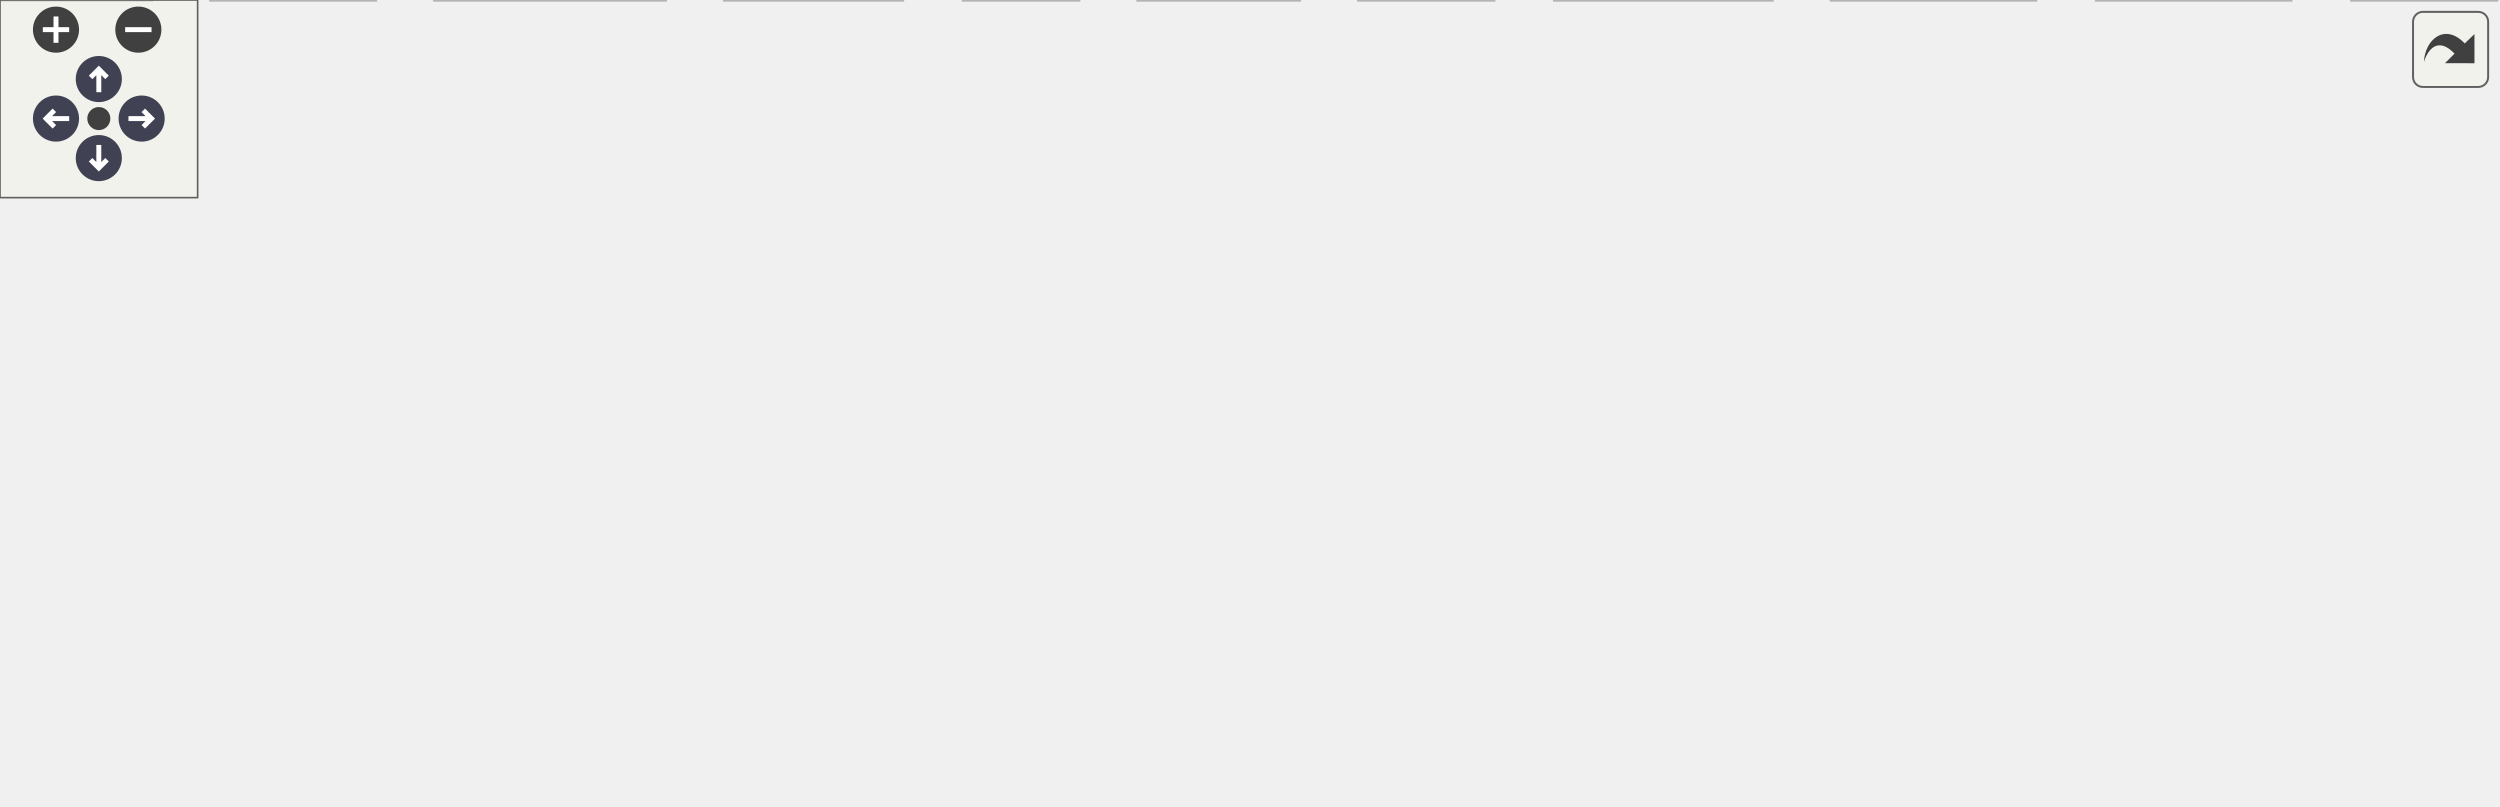
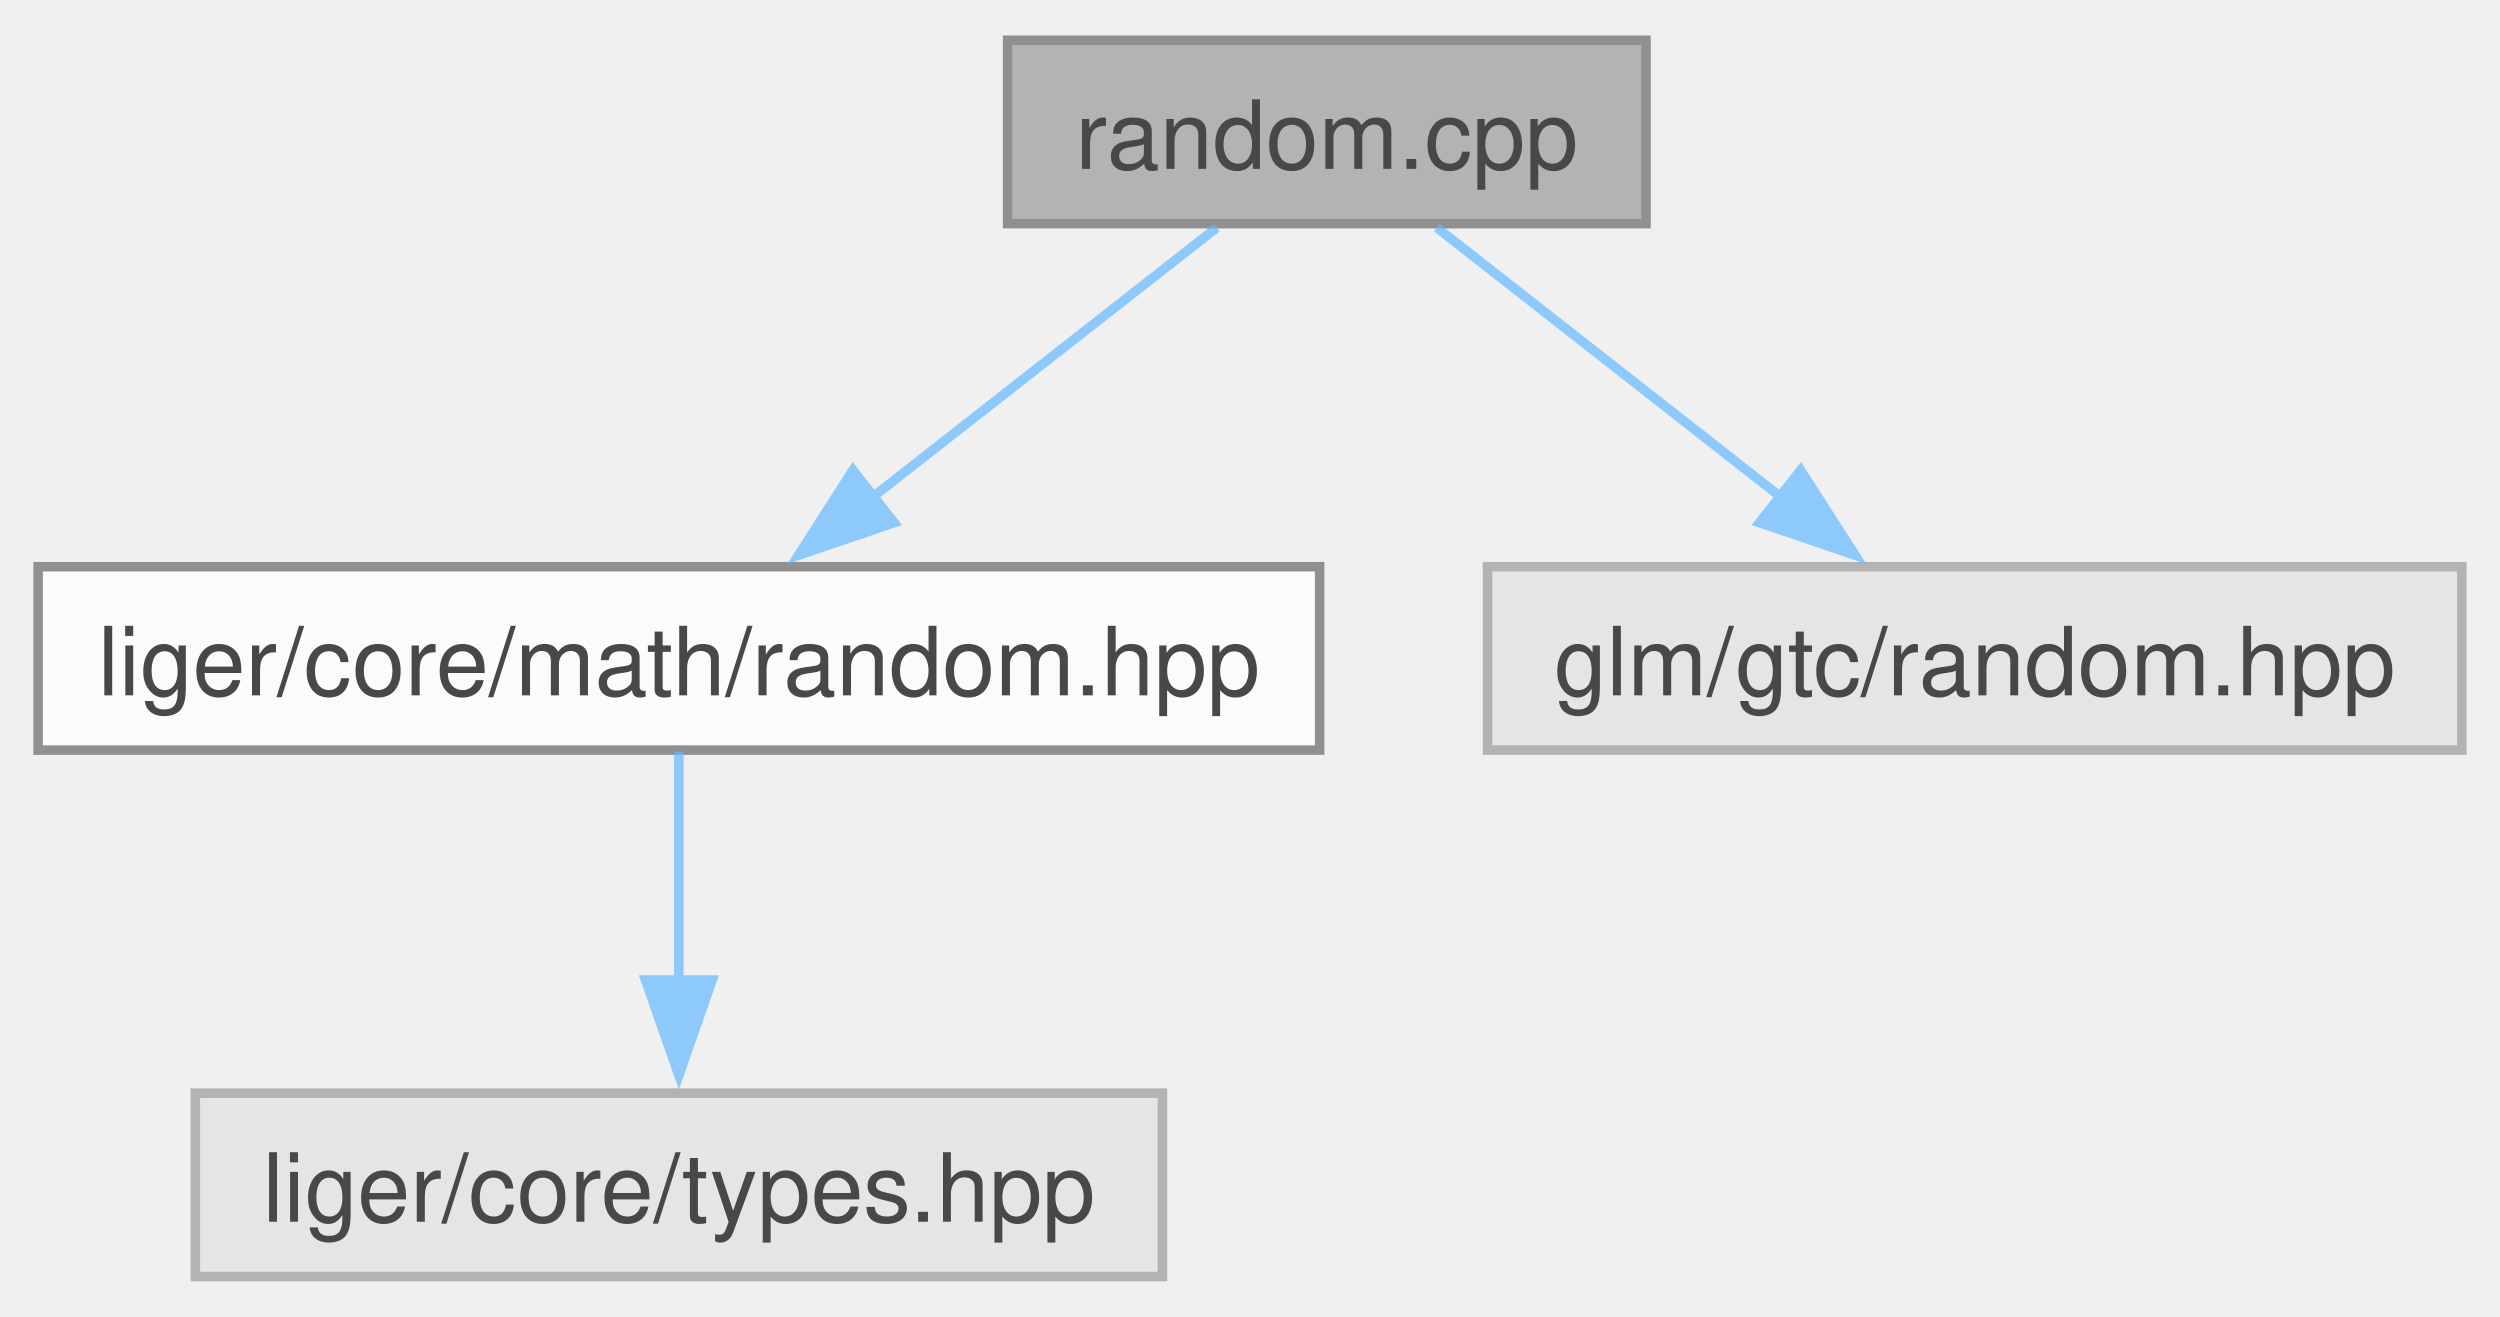
- <svg xmlns="http://www.w3.org/2000/svg" xmlns:xlink="http://www.w3.org/1999/xlink" id="main" version="1.1" xml:space="preserve">
-   <style type="text/css">
+ <svg xmlns="http://www.w3.org/2000/svg" xmlns:xlink="http://www.w3.org/1999/xlink" width="262pt" height="138pt" viewBox="0.00 0.00 262.38 137.75">
+   <svg id="main" version="1.1" xml:space="preserve">
+     <style type="text/css">
.node, .edge {opacity: 0.7;}
.node.selected, .edge.selected {opacity: 1;}
.edge:hover path { stroke: red; }
.edge:hover polygon { stroke: red; fill: red; }
</style>
-   <defs>
-     <circle id="rim" cx="0" cy="0" r="7" />
-     <circle id="rim2" cx="0" cy="0" r="3.5" />
-     <g id="zoomPlus">
-       <use xlink:href="#rim" fill="#404040">
-         <set attributeName="fill" to="#808080" begin="zoomplus.mouseover" end="zoomplus.mouseout" />
-       </use>
-       <path d="M-4,0h8M0,-4v8" fill="none" stroke="white" stroke-width="1.5" pointer-events="none" />
-     </g>
-     <g id="zoomMin">
-       <use xlink:href="#rim" fill="#404040">
-         <set attributeName="fill" to="#808080" begin="zoomminus.mouseover" end="zoomminus.mouseout" />
-       </use>
-       <path d="M-4,0h8" fill="none" stroke="white" stroke-width="1.5" pointer-events="none" />
-     </g>
-     <g id="arrowUp" transform="translate(30 24)">
-       <use xlink:href="#rim" />
-       <path pointer-events="none" fill="none" stroke="white" stroke-width="1.5" d="M0,-3.0v7 M-2.5,-0.5L0,-3.0L2.5,-0.5" />
-     </g>
-     <g id="arrowRight" transform="rotate(90) translate(36 -43)">
-       <use xlink:href="#rim" />
-       <path pointer-events="none" fill="none" stroke="white" stroke-width="1.5" d="M0,-3.0v7 M-2.5,-0.5L0,-3.0L2.5,-0.5" />
-     </g>
-     <g id="arrowDown" transform="rotate(180) translate(-30 -48)">
-       <use xlink:href="#rim" />
-       <path pointer-events="none" fill="none" stroke="white" stroke-width="1.5" d="M0,-3.0v7 M-2.5,-0.5L0,-3.0L2.5,-0.5" />
-     </g>
-     <g id="arrowLeft" transform="rotate(270) translate(-36 17)">
-       <use xlink:href="#rim" />
-       <path pointer-events="none" fill="none" stroke="white" stroke-width="1.5" d="M0,-3.0v7 M-2.5,-0.5L0,-3.0L2.5,-0.5" />
-     </g>
-     <g id="resetDef">
-       <use xlink:href="#rim2" fill="#404040">
-         <set attributeName="fill" to="#808080" begin="reset.mouseover" end="reset.mouseout" />
-       </use>
-     </g>
-   </defs>
-   <svg id="graph" class="graph">
-     <g id="viewport">
-       <g id="Node000001" class="node">
-         <g id="a_Node000001">
-           <a xlink:title=" ">
-             <polygon fill="#999999" stroke="#666666" points="472,-184 404,-184 404,-165 472,-165 472,-184" />
-             <text text-anchor="middle" x="438" y="-172" font-family="Helvetica,sans-Serif" font-size="10.00">random.cpp</text>
-           </a>
+     <svg id="graph" class="graph">
+       <g id="graph0" class="graph" transform="scale(1 1) rotate(0) translate(4 133.75)">
+         <g id="Node000001" class="node">
+           <g id="a_Node000001">
+             <a xlink:title=" ">
+               <polygon fill="#999999" stroke="#666666" points="168.75,-129.75 101.75,-129.75 101.75,-110.5 168.75,-110.5 168.75,-129.75" />
+               <text text-anchor="middle" x="135.25" y="-116.25" font-family="Helvetica,sans-Serif" font-size="10.00">random.cpp</text>
+             </a>
+           </g>
+         </g>
+         <g id="Node000002" class="node">
+           <g id="a_Node000002">
+             <a xlink:href="random_8hpp.html" target="_top" xlink:title=" ">
+               <polygon fill="white" stroke="#666666" points="134.5,-74.5 0,-74.5 0,-55.25 134.5,-55.25 134.5,-74.5" />
+               <text text-anchor="middle" x="67.25" y="-61" font-family="Helvetica,sans-Serif" font-size="10.00">liger/core/math/random.hpp</text>
+             </a>
+           </g>
+         </g>
+         <g id="edge1_Node000001_Node000002" class="edge">
+           <g id="a_edge1_Node000001_Node000002">
+             <a xlink:title=" ">
+               <path fill="none" stroke="#63b8ff" d="M123.71,-110.09C113.79,-102.32 99.24,-90.92 87.39,-81.65" />
+               <polygon fill="#63b8ff" stroke="#63b8ff" points="89.84,-79.12 79.81,-75.71 85.52,-84.63 89.84,-79.12" />
+             </a>
+           </g>
+         </g>
+         <g id="Node000004" class="node">
+           <g id="a_Node000004">
+             <a xlink:title=" ">
+               <polygon fill="#e0e0e0" stroke="#999999" points="254.38,-74.5 152.12,-74.5 152.12,-55.25 254.38,-55.25 254.38,-74.5" />
+               <text text-anchor="middle" x="203.25" y="-61" font-family="Helvetica,sans-Serif" font-size="10.00">glm/gtc/random.hpp</text>
+             </a>
+           </g>
+         </g>
+         <g id="edge3_Node000001_Node000004" class="edge">
+           <g id="a_edge3_Node000001_Node000004">
+             <a xlink:title=" ">
+               <path fill="none" stroke="#63b8ff" d="M146.79,-110.09C156.71,-102.32 171.26,-90.92 183.11,-81.65" />
+               <polygon fill="#63b8ff" stroke="#63b8ff" points="184.98,-84.63 190.69,-75.71 180.66,-79.12 184.98,-84.63" />
+             </a>
+           </g>
+         </g>
+         <g id="Node000003" class="node">
+           <g id="a_Node000003">
+             <a xlink:title=" ">
+               <polygon fill="#e0e0e0" stroke="#999999" points="118,-19.25 16.5,-19.25 16.5,0 118,0 118,-19.25" />
+               <text text-anchor="middle" x="67.25" y="-5.75" font-family="Helvetica,sans-Serif" font-size="10.00">liger/core/types.hpp</text>
+             </a>
+           </g>
+         </g>
+         <g id="edge2_Node000002_Node000003" class="edge">
+           <g id="a_edge2_Node000002_Node000003">
+             <a xlink:title=" ">
+               <path fill="none" stroke="#63b8ff" d="M67.25,-55.08C67.25,-48.57 67.25,-39.42 67.25,-31.12" />
+               <polygon fill="#63b8ff" stroke="#63b8ff" points="70.75,-31.12 67.25,-21.12 63.75,-31.12 70.75,-31.12" />
+             </a>
+           </g>
        </g>
      </g>
-       <g id="Node000002" class="node">
-         <g id="a_Node000002">
-           <a xlink:href="random_8hpp.html" target="_top" xlink:title=" ">
-             <polygon fill="white" stroke="#666666" points="437.5,-129 302.5,-129 302.5,-110 437.5,-110 437.5,-129" />
-             <text text-anchor="middle" x="370" y="-117" font-family="Helvetica,sans-Serif" font-size="10.00">liger/core/math/random.hpp</text>
-           </a>
-         </g>
-       </g>
-       <g id="edge1_Node000001_Node000002" class="edge">
-         <g id="a_edge1_Node000001_Node000002">
-           <a xlink:title=" ">
-             <path fill="none" stroke="#63b8ff" d="M426.46,-164.51C416.54,-156.77 401.99,-145.43 390.14,-136.2" />
-             <polygon fill="#63b8ff" stroke="#63b8ff" points="392.6,-133.68 382.56,-130.29 388.29,-139.2 392.6,-133.68" />
-           </a>
-         </g>
-       </g>
-       <g id="Node000015" class="node">
-         <g id="a_Node000015">
-           <a xlink:title=" ">
-             <polygon fill="#e0e0e0" stroke="#999999" points="558.5,-129 455.5,-129 455.5,-110 558.5,-110 558.5,-129" />
-             <text text-anchor="middle" x="507" y="-117" font-family="Helvetica,sans-Serif" font-size="10.00">glm/gtc/random.hpp</text>
-           </a>
-         </g>
-       </g>
-       <g id="edge14_Node000001_Node000015" class="edge">
-         <g id="a_edge14_Node000001_Node000015">
-           <a xlink:title=" ">
-             <path fill="none" stroke="#63b8ff" d="M449.7,-164.51C459.78,-156.77 474.54,-145.43 486.56,-136.2" />
-             <polygon fill="#63b8ff" stroke="#63b8ff" points="488.47,-139.15 494.27,-130.28 484.21,-133.6 488.47,-139.15" />
-           </a>
-         </g>
-       </g>
-       <g id="Node000003" class="node">
-         <g id="a_Node000003">
-           <a xlink:href="types_8hpp.html" target="_top" xlink:title=" ">
-             <polygon fill="white" stroke="#666666" points="421,-74 319,-74 319,-55 421,-55 421,-74" />
-             <text text-anchor="middle" x="370" y="-62" font-family="Helvetica,sans-Serif" font-size="10.00">liger/core/types.hpp</text>
-           </a>
-         </g>
-       </g>
-       <g id="edge2_Node000002_Node000003" class="edge">
-         <g id="a_edge2_Node000002_Node000003">
-           <a xlink:title=" ">
-             <path fill="none" stroke="#63b8ff" d="M370,-109.75C370,-103.27 370,-94.16 370,-85.9" />
-             <polygon fill="#63b8ff" stroke="#63b8ff" points="373.5,-85.96 370,-75.96 366.5,-85.96 373.5,-85.96" />
-           </a>
-         </g>
-       </g>
-       <g id="Node000004" class="node">
-         <g id="a_Node000004">
-           <a xlink:title=" ">
-             <polygon fill="#e0e0e0" stroke="#999999" points="46,-19 0,-19 0,0 46,0 46,-19" />
-             <text text-anchor="middle" x="23" y="-7" font-family="Helvetica,sans-Serif" font-size="10.00">cstdint</text>
-           </a>
-         </g>
-       </g>
-       <g id="edge3_Node000003_Node000004" class="edge">
-         <g id="a_edge3_Node000003_Node000004">
-           <a xlink:title=" ">
-             <path fill="none" stroke="#63b8ff" d="M318.67,-58.15C258.38,-51.45 155.17,-38.67 57.6,-19.31" />
-             <polygon fill="#63b8ff" stroke="#63b8ff" points="58.32,-15.89 47.83,-17.34 56.94,-22.75 58.32,-15.89" />
-           </a>
-         </g>
-       </g>
-       <g id="Node000005" class="node">
-         <g id="a_Node000005">
-           <a xlink:title=" ">
-             <polygon fill="#e0e0e0" stroke="#999999" points="114,-19 64,-19 64,0 114,0 114,-19" />
-             <text text-anchor="middle" x="89" y="-7" font-family="Helvetica,sans-Serif" font-size="10.00">fstream</text>
-           </a>
-         </g>
-       </g>
-       <g id="edge4_Node000003_Node000005" class="edge">
-         <g id="a_edge4_Node000003_Node000005">
-           <a xlink:title=" ">
-             <path fill="none" stroke="#63b8ff" d="M318.71,-55.29C271.07,-47.43 197.89,-34.77 125.37,-19.39" />
-             <polygon fill="#63b8ff" stroke="#63b8ff" points="126.2,-15.99 115.69,-17.32 124.73,-22.83 126.2,-15.99" />
-           </a>
-         </g>
-       </g>
-       <g id="Node000006" class="node">
-         <g id="a_Node000006">
-           <a xlink:title=" ">
-             <polygon fill="#e0e0e0" stroke="#999999" points="202,-19 132,-19 132,0 202,0 202,-19" />
-             <text text-anchor="middle" x="167" y="-7" font-family="Helvetica,sans-Serif" font-size="10.00">glm/glm.hpp</text>
-           </a>
-         </g>
-       </g>
-       <g id="edge5_Node000003_Node000006" class="edge">
-         <g id="a_edge5_Node000003_Node000006">
-           <a xlink:title=" ">
-             <path fill="none" stroke="#63b8ff" d="M335.56,-54.51C301.63,-45.65 249.6,-32.07 212.32,-22.33" />
-             <polygon fill="#63b8ff" stroke="#63b8ff" points="213.29,-18.97 202.73,-19.83 211.52,-25.74 213.29,-18.97" />
-           </a>
-         </g>
-       </g>
-       <g id="Node000007" class="node">
-         <g id="a_Node000007">
-           <a xlink:title=" ">
-             <polygon fill="#e0e0e0" stroke="#999999" points="274,-19 220,-19 220,0 274,0 274,-19" />
-             <text text-anchor="middle" x="247" y="-7" font-family="Helvetica,sans-Serif" font-size="10.00">iostream</text>
-           </a>
-         </g>
-       </g>
-       <g id="edge6_Node000003_Node000007" class="edge">
-         <g id="a_edge6_Node000003_Node000007">
-           <a xlink:title=" ">
-             <path fill="none" stroke="#63b8ff" d="M349.13,-54.51C329.58,-46.08 300.1,-33.38 277.83,-23.79" />
-             <polygon fill="#63b8ff" stroke="#63b8ff" points="279.52,-20.7 268.95,-19.96 276.75,-27.13 279.52,-20.7" />
-           </a>
-         </g>
-       </g>
-       <g id="Node000008" class="node">
-         <g id="a_Node000008">
-           <a xlink:title=" ">
-             <polygon fill="#e0e0e0" stroke="#999999" points="327.5,-19 292.5,-19 292.5,0 327.5,0 327.5,-19" />
-             <text text-anchor="middle" x="310" y="-7" font-family="Helvetica,sans-Serif" font-size="10.00">map</text>
-           </a>
-         </g>
-       </g>
-       <g id="edge7_Node000003_Node000008" class="edge">
-         <g id="a_edge7_Node000003_Node000008">
-           <a xlink:title=" ">
-             <path fill="none" stroke="#63b8ff" d="M359.82,-54.51C351.24,-46.93 338.73,-35.88 328.4,-26.75" />
-             <polygon fill="#63b8ff" stroke="#63b8ff" points="330.97,-24.36 321.16,-20.36 326.34,-29.6 330.97,-24.36" />
-           </a>
-         </g>
-       </g>
-       <g id="Node000009" class="node">
-         <g id="a_Node000009">
-           <a xlink:title=" ">
-             <polygon fill="#e0e0e0" stroke="#999999" points="394.5,-19 345.5,-19 345.5,0 394.5,0 394.5,-19" />
-             <text text-anchor="middle" x="370" y="-7" font-family="Helvetica,sans-Serif" font-size="10.00">random</text>
-           </a>
-         </g>
-       </g>
-       <g id="edge8_Node000003_Node000009" class="edge">
-         <g id="a_edge8_Node000003_Node000009">
-           <a xlink:title=" ">
-             <path fill="none" stroke="#63b8ff" d="M370,-54.75C370,-48.27 370,-39.16 370,-30.9" />
-             <polygon fill="#63b8ff" stroke="#63b8ff" points="373.5,-30.96 370,-20.96 366.5,-30.96 373.5,-30.96" />
-           </a>
-         </g>
-       </g>
-       <g id="Node000010" class="node">
-         <g id="a_Node000010">
-           <a xlink:title=" ">
-             <polygon fill="#e0e0e0" stroke="#999999" points="453.5,-19 412.5,-19 412.5,0 453.5,0 453.5,-19" />
-             <text text-anchor="middle" x="433" y="-7" font-family="Helvetica,sans-Serif" font-size="10.00">string</text>
-           </a>
-         </g>
-       </g>
-       <g id="edge9_Node000003_Node000010" class="edge">
-         <g id="a_edge9_Node000003_Node000010">
-           <a xlink:title=" ">
-             <path fill="none" stroke="#63b8ff" d="M380.69,-54.51C389.7,-46.93 402.83,-35.88 413.68,-26.75" />
-             <polygon fill="#63b8ff" stroke="#63b8ff" points="415.91,-29.45 421.31,-20.33 411.41,-24.09 415.91,-29.45" />
-           </a>
-         </g>
-       </g>
-       <g id="Node000011" class="node">
-         <g id="a_Node000011">
-           <a xlink:title=" ">
-             <polygon fill="#e0e0e0" stroke="#999999" points="538,-19 472,-19 472,0 538,0 538,-19" />
-             <text text-anchor="middle" x="505" y="-7" font-family="Helvetica,sans-Serif" font-size="10.00">string_view</text>
-           </a>
-         </g>
-       </g>
-       <g id="edge10_Node000003_Node000011" class="edge">
-         <g id="a_edge10_Node000003_Node000011">
-           <a xlink:title=" ">
-             <path fill="none" stroke="#63b8ff" d="M392.9,-54.51C414.56,-46.01 447.31,-33.15 471.82,-23.53" />
-             <polygon fill="#63b8ff" stroke="#63b8ff" points="473,-26.82 481.03,-19.91 470.44,-20.31 473,-26.82" />
-           </a>
-         </g>
-       </g>
-       <g id="Node000012" class="node">
-         <g id="a_Node000012">
-           <a xlink:title=" ">
-             <polygon fill="#e0e0e0" stroke="#999999" points="618,-19 556,-19 556,0 618,0 618,-19" />
-             <text text-anchor="middle" x="587" y="-7" font-family="Helvetica,sans-Serif" font-size="10.00">type_traits</text>
-           </a>
-         </g>
-       </g>
-       <g id="edge11_Node000003_Node000012" class="edge">
-         <g id="a_edge11_Node000003_Node000012">
-           <a xlink:title=" ">
-             <path fill="none" stroke="#63b8ff" d="M406.81,-54.51C444.97,-45.19 504.55,-30.64 544.64,-20.85" />
-             <polygon fill="#63b8ff" stroke="#63b8ff" points="545.3,-24.29 554.18,-18.52 543.64,-17.49 545.3,-24.29" />
-           </a>
-         </g>
-       </g>
-       <g id="Node000013" class="node">
-         <g id="a_Node000013">
-           <a xlink:title=" ">
-             <polygon fill="#e0e0e0" stroke="#999999" points="695.5,-19 636.5,-19 636.5,0 695.5,0 695.5,-19" />
-             <text text-anchor="middle" x="666" y="-7" font-family="Helvetica,sans-Serif" font-size="10.00">typeindex</text>
-           </a>
-         </g>
-       </g>
-       <g id="edge12_Node000003_Node000013" class="edge">
-         <g id="a_edge12_Node000003_Node000013">
-           <a xlink:title=" ">
-             <path fill="none" stroke="#63b8ff" d="M421.32,-55.28C470.95,-47.19 548.53,-34.14 625.38,-19.24" />
-             <polygon fill="#63b8ff" stroke="#63b8ff" points="625.59,-22.77 634.73,-17.42 624.25,-15.9 625.59,-22.77" />
-           </a>
-         </g>
-       </g>
-       <g id="Node000014" class="node">
-         <g id="a_Node000014">
-           <a xlink:title=" ">
-             <polygon fill="#e0e0e0" stroke="#999999" points="758,-19 714,-19 714,0 758,0 758,-19" />
-             <text text-anchor="middle" x="736" y="-7" font-family="Helvetica,sans-Serif" font-size="10.00">vector</text>
-           </a>
-         </g>
-       </g>
-       <g id="edge13_Node000003_Node000014" class="edge">
-         <g id="a_edge13_Node000003_Node000014">
-           <a xlink:title=" ">
-             <path fill="none" stroke="#63b8ff" d="M421.44,-58.85C485.25,-52.61 597.51,-40.05 702.61,-19.23" />
-             <polygon fill="#63b8ff" stroke="#63b8ff" points="703.14,-22.7 712.25,-17.29 701.76,-15.83 703.14,-22.7" />
-           </a>
-         </g>
-       </g>
-     </g>
-   </svg>
-   <g id="navigator" transform="translate(0 0)" fill="#404254">
-     <rect fill="#f2f5e9" fill-opacity="0.5" stroke="#606060" stroke-width=".5" x="0" y="0" width="60" height="60" />
-     <use id="zoomplus" xlink:href="#zoomPlus" x="17" y="9" />
-     <use id="zoomminus" xlink:href="#zoomMin" x="42" y="9" />
-     <use id="reset" xlink:href="#resetDef" x="30" y="36" />
-     <use id="arrowup" xlink:href="#arrowUp" x="0" y="0" />
-     <use id="arrowright" xlink:href="#arrowRight" x="0" y="0" />
-     <use id="arrowdown" xlink:href="#arrowDown" x="0" y="0" />
-     <use id="arrowleft" xlink:href="#arrowLeft" x="0" y="0" />
-   </g>
-   <svg viewBox="0 0 15 15" width="100%" height="30px" preserveAspectRatio="xMaxYMin meet">
-     <g id="arrow_out" transform="scale(0.3 0.3)">
-       <a xlink:href="random_8cpp__incl_org.svg" target="_base">
-         <rect id="button" ry="5" rx="5" y="6" x="6" height="38" width="38" fill="#f2f5e9" fill-opacity="0.5" stroke="#606060" stroke-width="1.0" />
-         <path id="arrow" d="M 11.5,31.437 C 11.94,20.098 22.043,11.323 32.159,21.979 L 37.069,17.246 C 37.069,17.246 37.088,32 37.088,32 L 22.16,31.978 C 22.16,31.978 26.998,27.14 26.998,27.14 C 18.529,18.264 13.292,25.23 11.5,31.437 z" style="fill:#404040;" />
-       </a>
-     </g>
+     </svg>
  </svg>
  <style type="text/css">

[data-mouse-over-selected='false'] { opacity: 0.7; }
[data-mouse-over-selected='true']  { opacity: 1.0; }

</style>
</svg>
